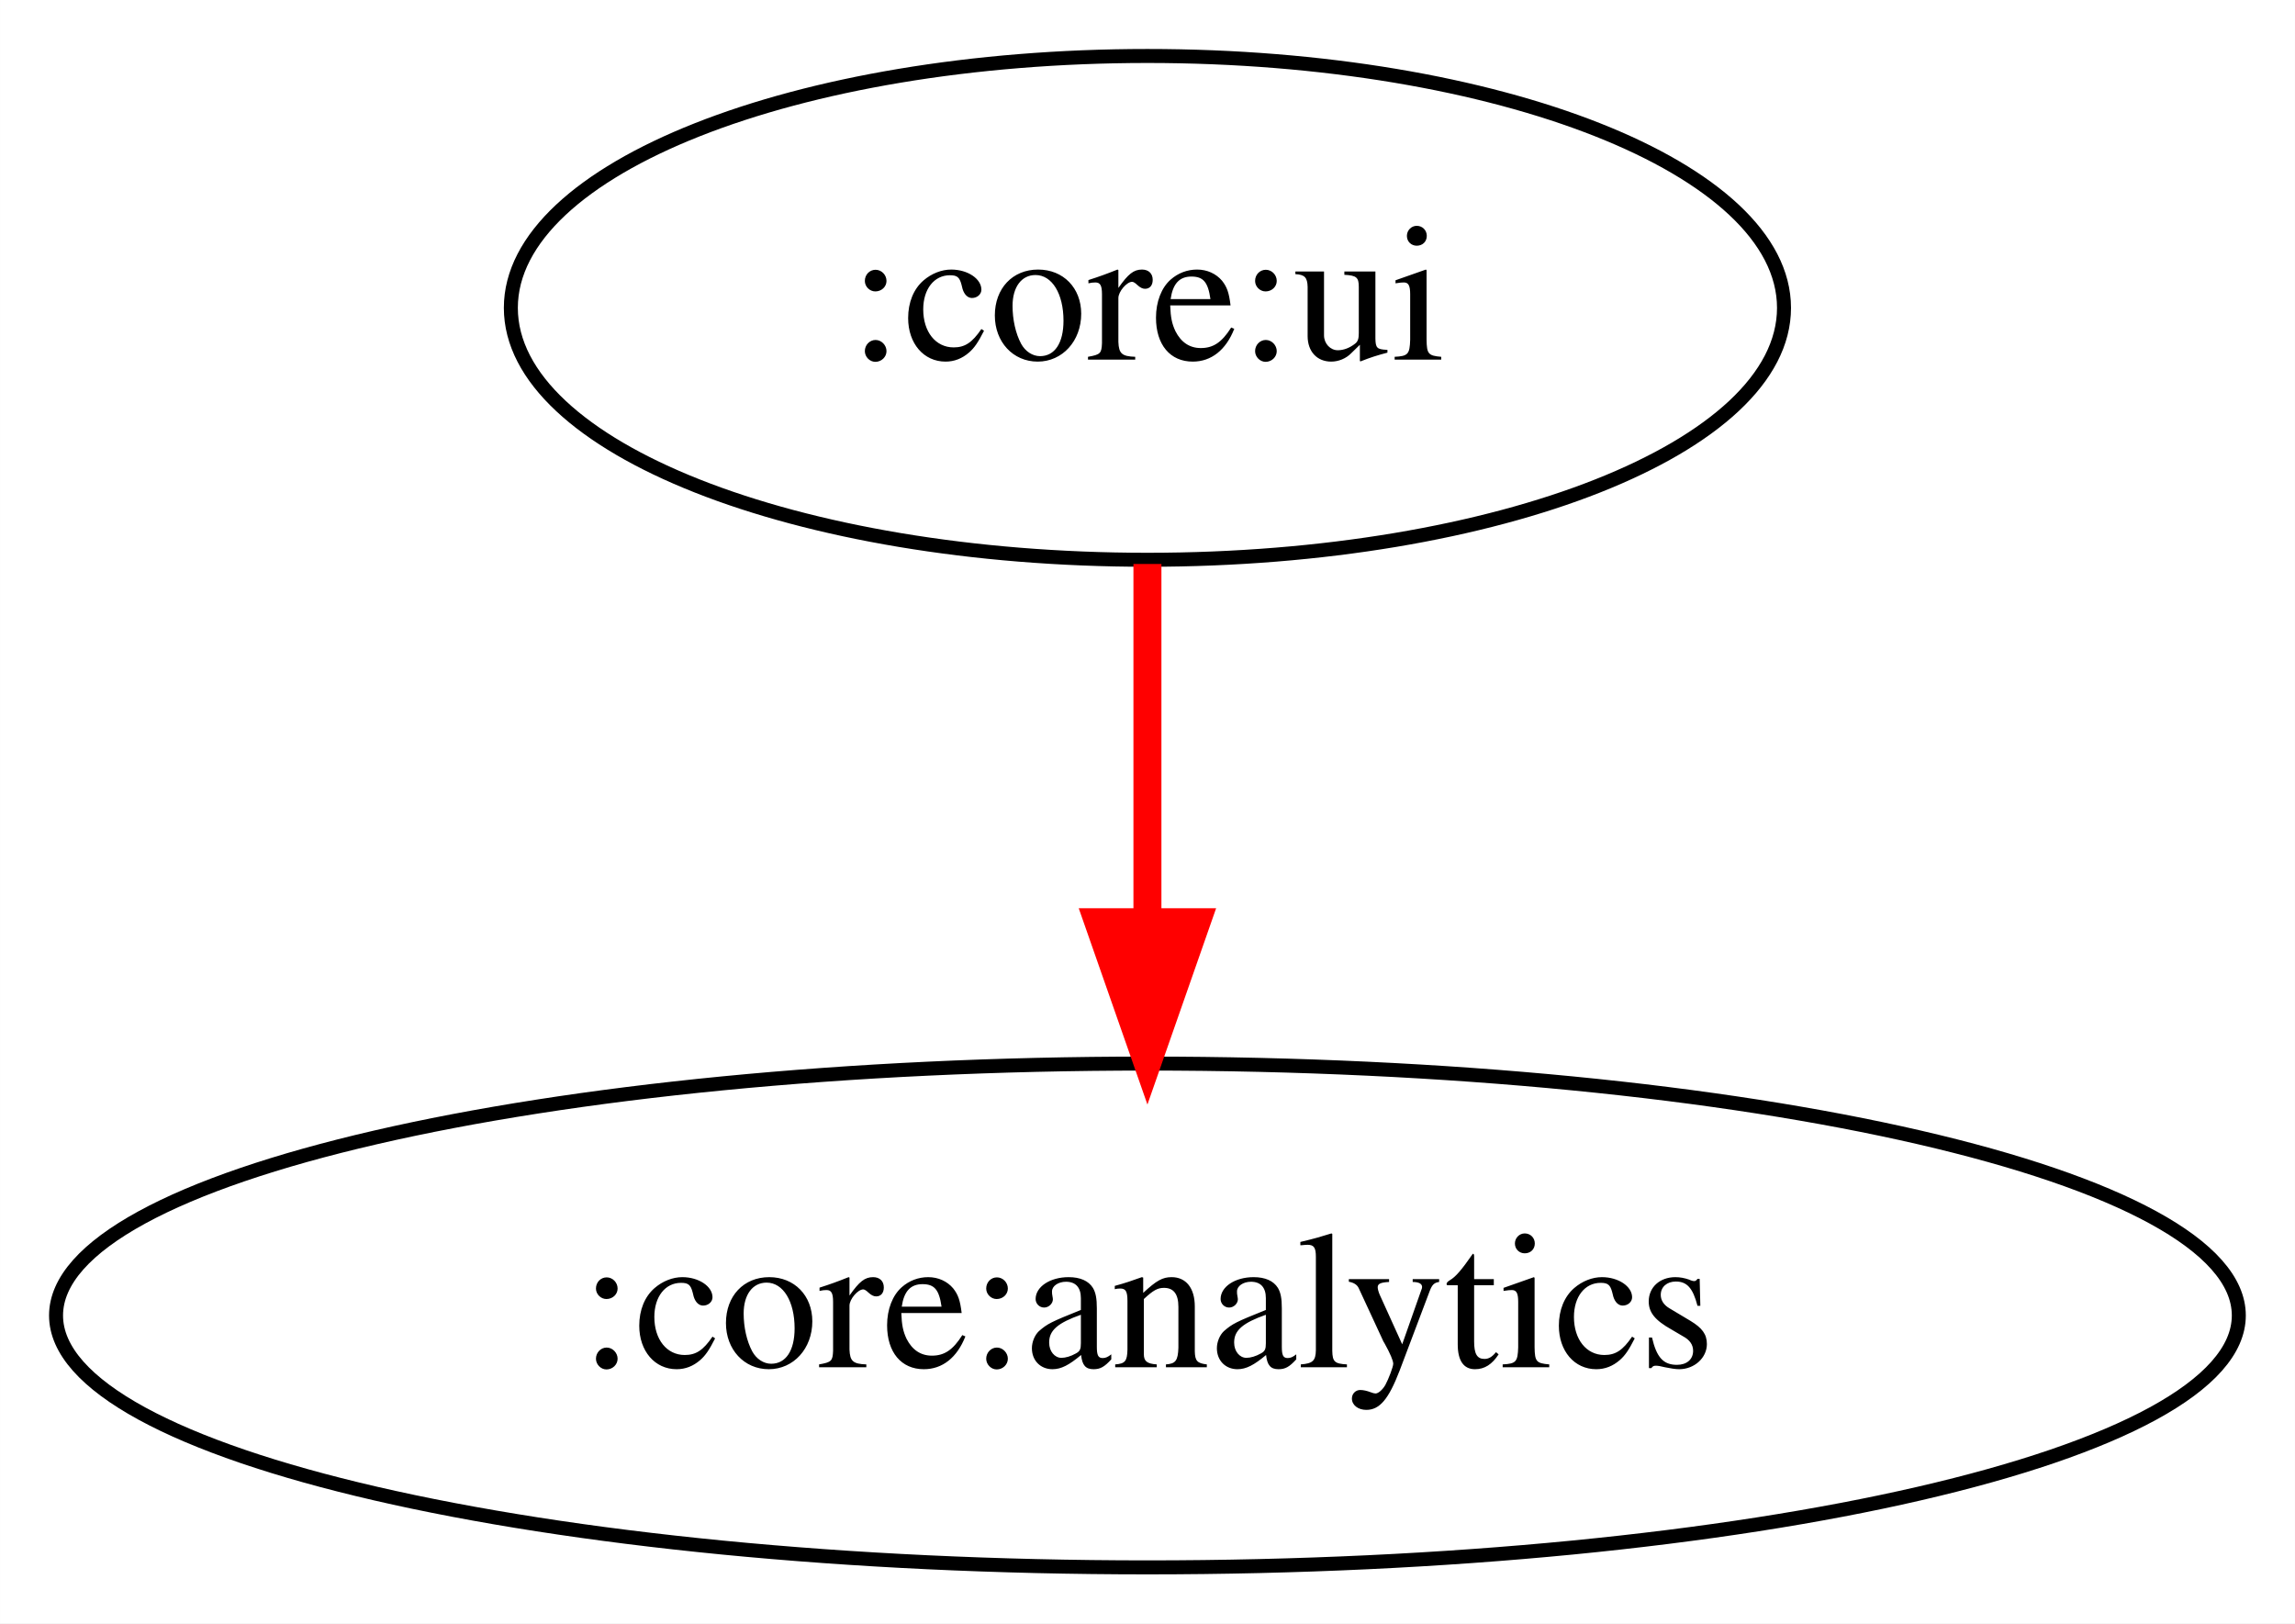
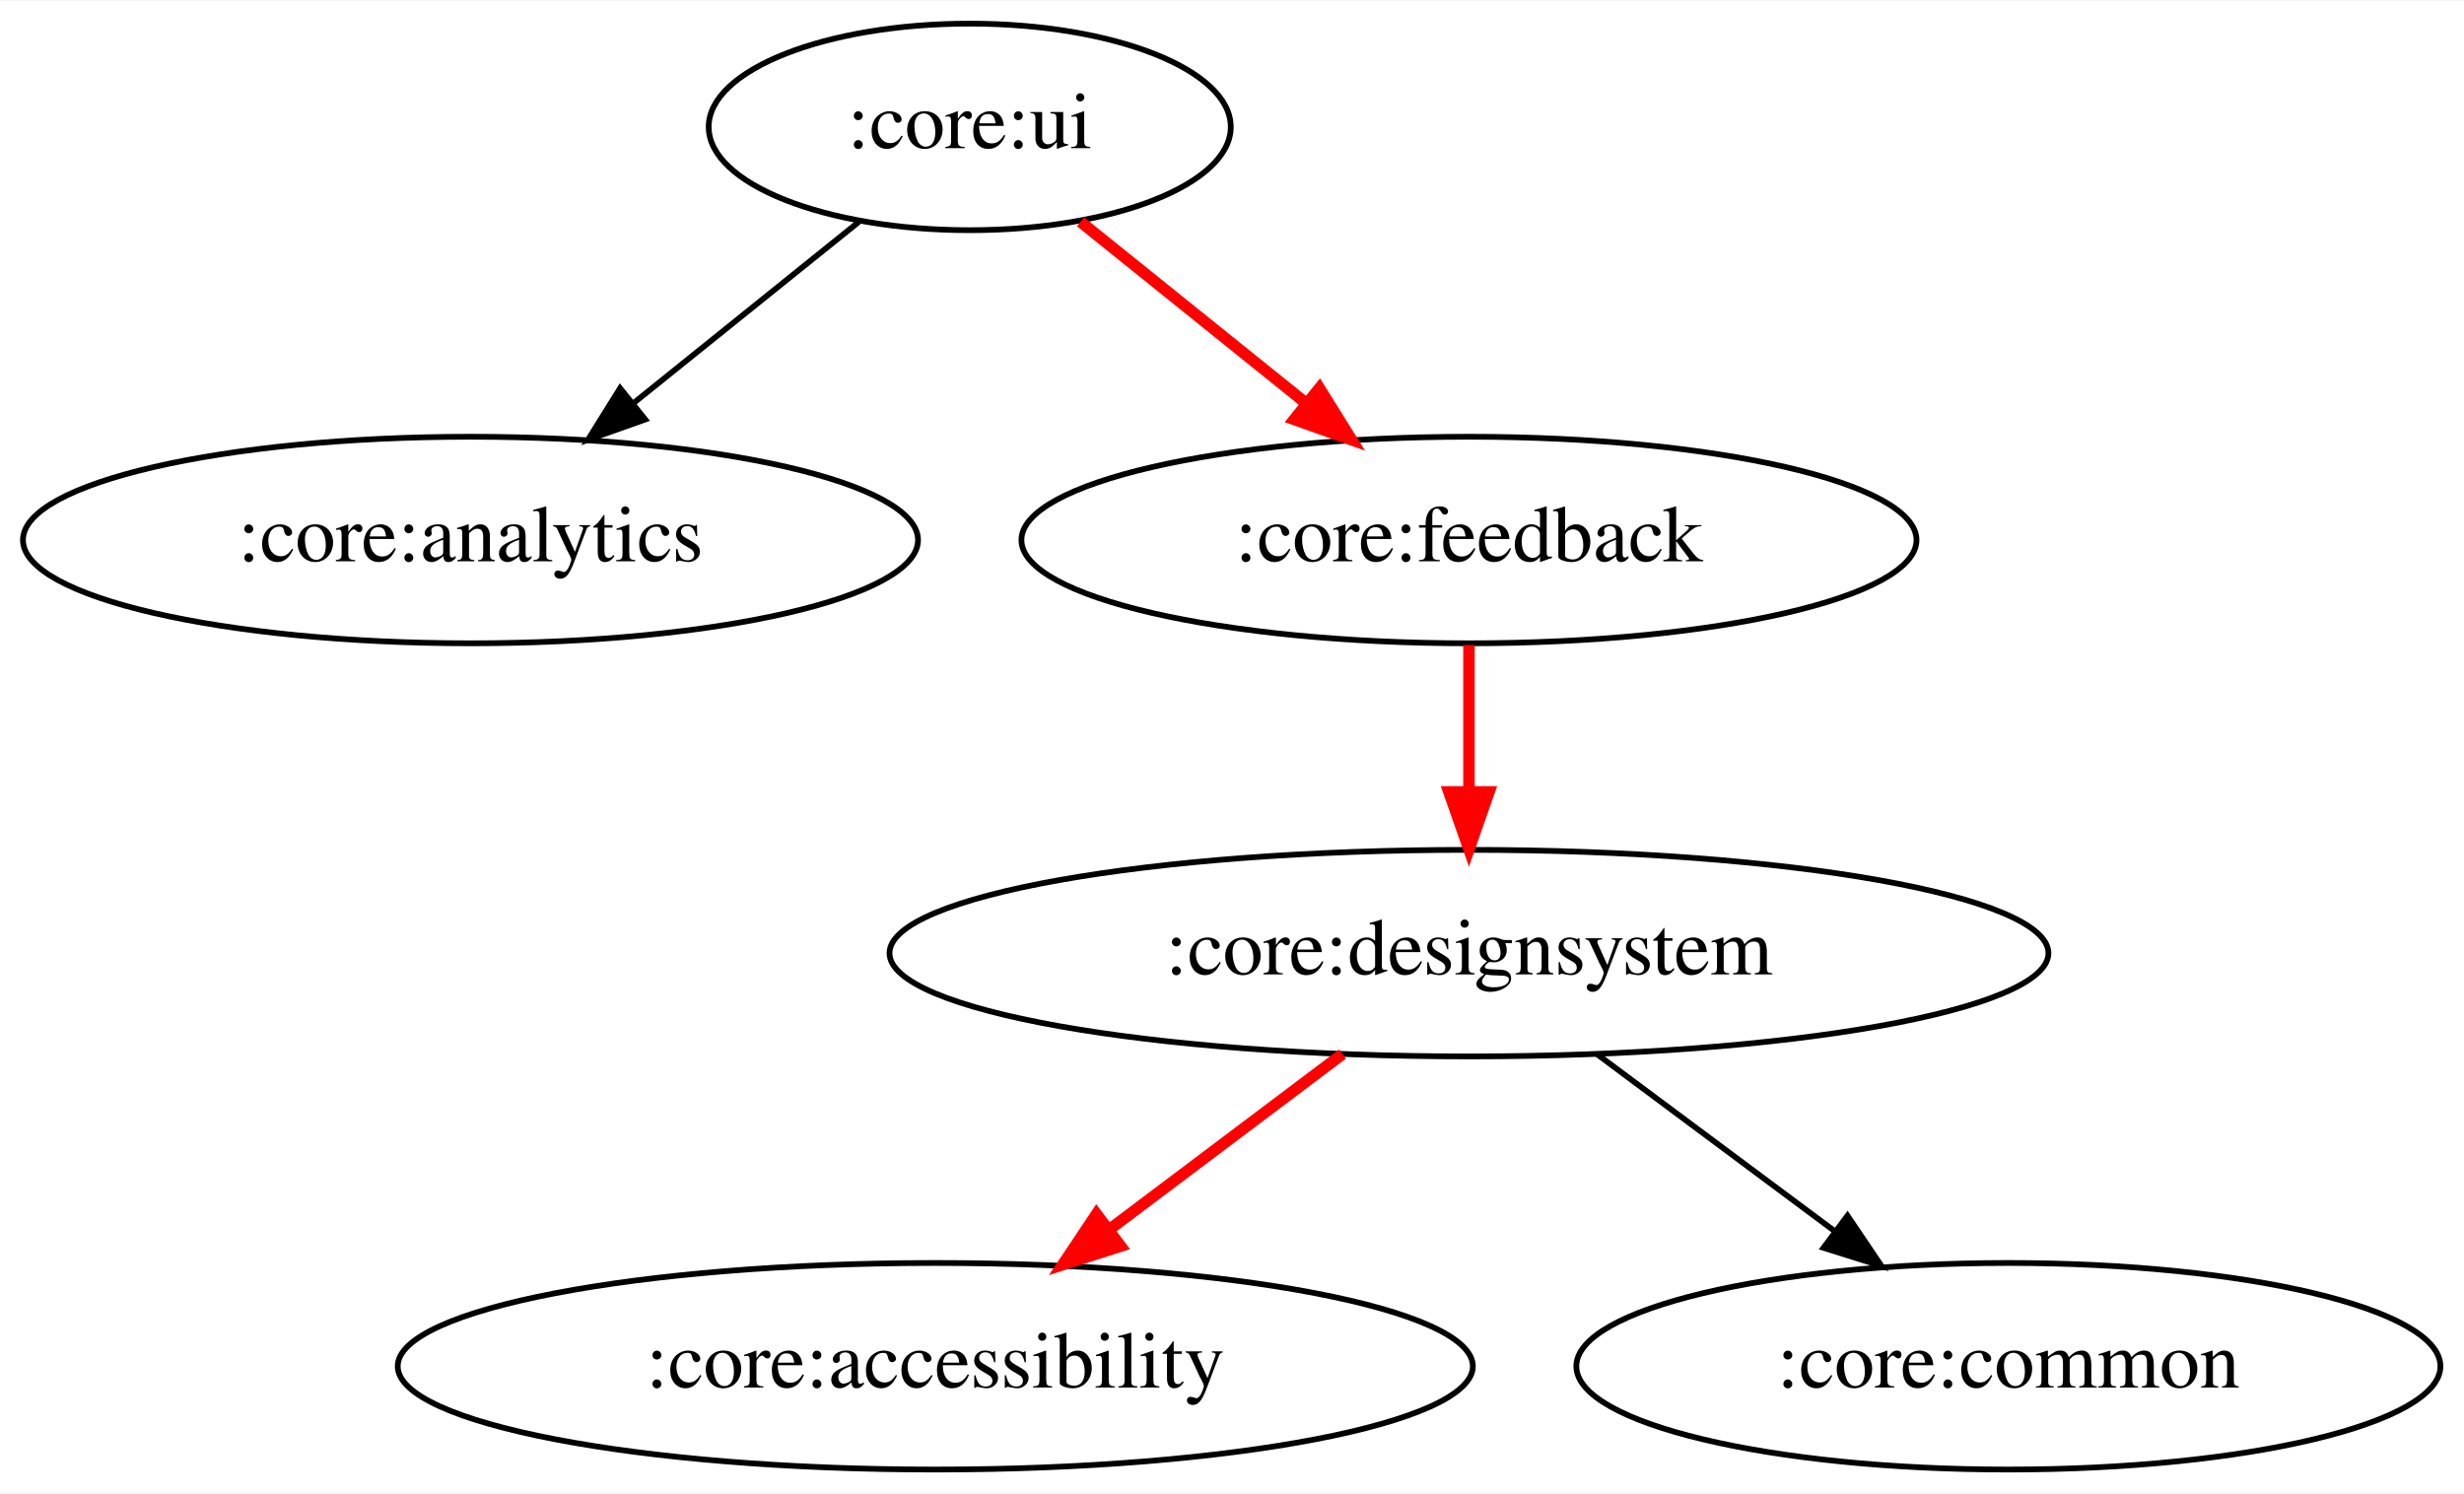
- <svg xmlns="http://www.w3.org/2000/svg" width="164pt" height="116pt" viewBox="0.00 0.00 163.99 116.00">
-   <g id="graph0" class="graph" transform="scale(1 1) rotate(0) translate(4 112)">
-     <polygon fill="white" stroke="transparent" points="-4,4 -4,-112 159.99,-112 159.99,4 -4,4" />
+ <svg xmlns="http://www.w3.org/2000/svg" width="429pt" height="260pt" viewBox="0.00 0.00 429.39 260.00">
+   <g id="graph0" class="graph" transform="scale(1 1) rotate(0) translate(4 256)">
+     <polygon fill="white" stroke="transparent" points="-4,4 -4,-256 425.39,-256 425.39,4 -4,4" />
    <g id="node1" class="node">
-       <ellipse fill="none" stroke="black" cx="77.99" cy="-90" rx="45.49" ry="18" />
-       <text text-anchor="middle" x="77.99" y="-86.3" font-family="Times,serif" font-size="14.00">:core:ui</text>
+       <ellipse fill="none" stroke="black" cx="164.99" cy="-234" rx="45.49" ry="18" />
+       <text text-anchor="middle" x="164.99" y="-230.3" font-family="Times,serif" font-size="14.00">:core:ui</text>
    </g>
    <g id="node2" class="node">
-       <ellipse fill="none" stroke="black" cx="77.99" cy="-18" rx="77.99" ry="18" />
-       <text text-anchor="middle" x="77.99" y="-14.3" font-family="Times,serif" font-size="14.00">:core:analytics</text>
+       <ellipse fill="none" stroke="black" cx="77.99" cy="-162" rx="77.99" ry="18" />
+       <text text-anchor="middle" x="77.99" y="-158.3" font-family="Times,serif" font-size="14.00">:core:analytics</text>
    </g>
    <g id="edge1" class="edge">
-       <path fill="none" stroke="red" stroke-width="2" d="M77.99,-71.7C77.99,-63.98 77.99,-54.71 77.99,-46.11" />
-       <polygon fill="red" stroke="red" stroke-width="2" points="81.49,-46.1 77.99,-36.1 74.49,-46.1 81.49,-46.1" />
+       <path fill="none" stroke="black" d="M145.68,-217.46C134.19,-208.21 119.38,-196.3 106.55,-185.98" />
+       <polygon fill="black" stroke="black" points="108.44,-183.01 98.46,-179.47 104.06,-188.46 108.44,-183.01" />
+     </g>
+     <g id="node3" class="node">
+       <ellipse fill="none" stroke="black" cx="251.99" cy="-162" rx="77.99" ry="18" />
+       <text text-anchor="middle" x="251.99" y="-158.3" font-family="Times,serif" font-size="14.00">:core:feedback</text>
+     </g>
+     <g id="edge2" class="edge">
+       <path fill="none" stroke="red" stroke-width="2" d="M184.3,-217.46C195.8,-208.21 210.6,-196.3 223.43,-185.98" />
+       <polygon fill="red" stroke="red" stroke-width="2" points="225.93,-188.46 231.53,-179.47 221.54,-183.01 225.93,-188.46" />
+     </g>
+     <g id="node4" class="node">
+       <ellipse fill="none" stroke="black" cx="251.99" cy="-90" rx="100.98" ry="18" />
+       <text text-anchor="middle" x="251.99" y="-86.3" font-family="Times,serif" font-size="14.00">:core:designsystem</text>
+     </g>
+     <g id="edge3" class="edge">
+       <path fill="none" stroke="red" stroke-width="2" d="M251.99,-143.7C251.99,-135.98 251.99,-126.71 251.99,-118.11" />
+       <polygon fill="red" stroke="red" stroke-width="2" points="255.49,-118.1 251.99,-108.1 248.49,-118.1 255.49,-118.1" />
+     </g>
+     <g id="node5" class="node">
+       <ellipse fill="none" stroke="black" cx="158.99" cy="-18" rx="93.68" ry="18" />
+       <text text-anchor="middle" x="158.99" y="-14.3" font-family="Times,serif" font-size="14.00">:core:accessibility</text>
+     </g>
+     <g id="edge4" class="edge">
+       <path fill="none" stroke="red" stroke-width="2" d="M229.95,-72.41C217.88,-63.32 202.73,-51.92 189.54,-41.99" />
+       <polygon fill="red" stroke="red" stroke-width="2" points="191.29,-38.93 181.2,-35.71 187.08,-44.52 191.29,-38.93" />
+     </g>
+     <g id="node6" class="node">
+       <ellipse fill="none" stroke="black" cx="345.99" cy="-18" rx="75.29" ry="18" />
+       <text text-anchor="middle" x="345.99" y="-14.3" font-family="Times,serif" font-size="14.00">:core:common</text>
+     </g>
+     <g id="edge5" class="edge">
+       <path fill="none" stroke="black" d="M274.27,-72.41C286.68,-63.17 302.3,-51.54 315.8,-41.49" />
+       <polygon fill="black" stroke="black" points="317.95,-44.25 323.88,-35.47 313.77,-38.64 317.95,-44.25" />
    </g>
  </g>
</svg>
